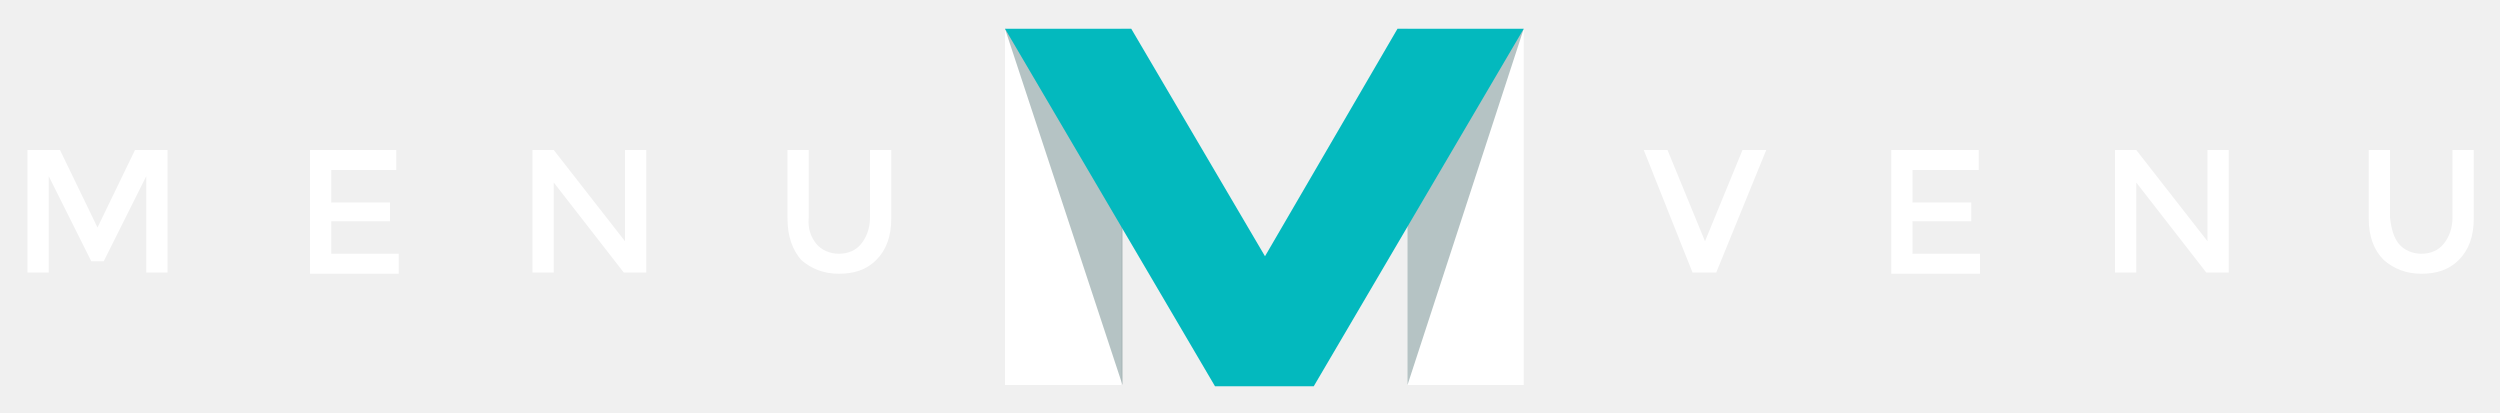
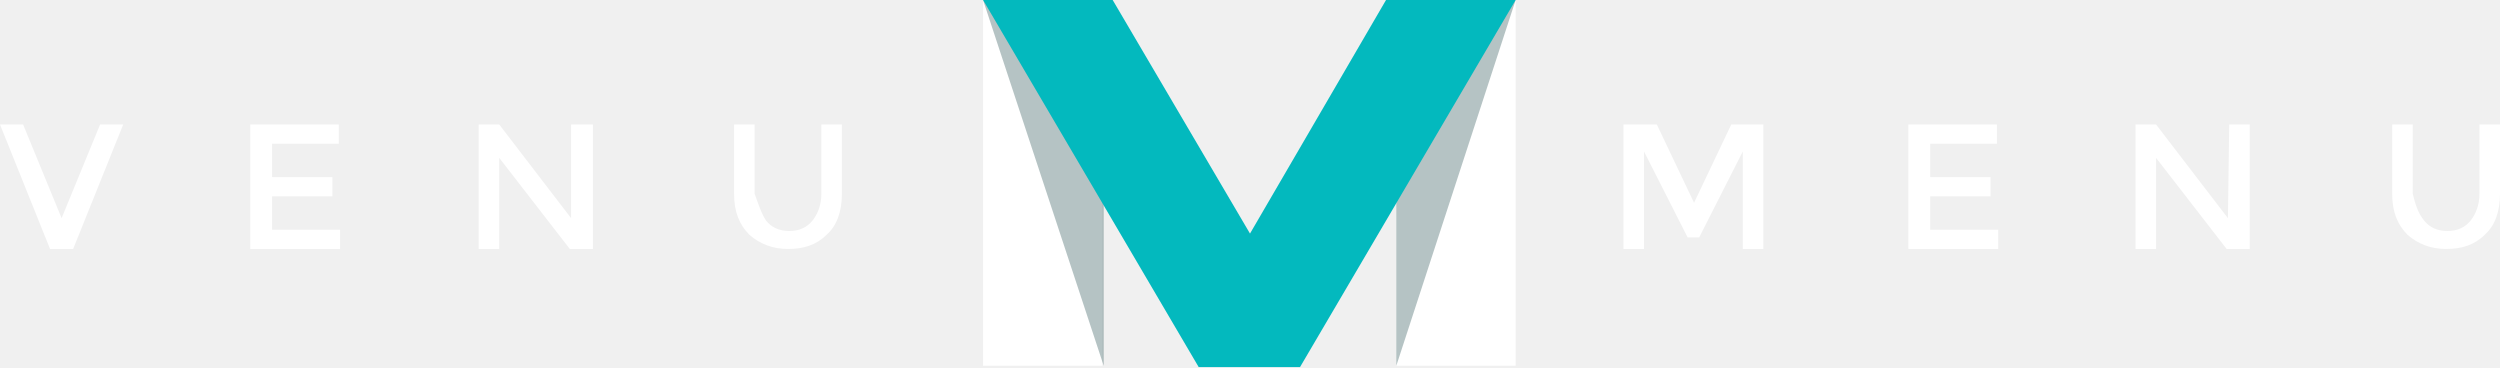
- <svg xmlns="http://www.w3.org/2000/svg" version="1.1" id="Layer_1" x="0px" y="0px" viewBox="0 0 200 33" enable-background="new 0 0 200 33" xml:space="preserve">
-   <rect x="112.6" y="2.3" fill="#FFFFFF" width="9.3" height="28.5" />
-   <rect x="80.4" y="2.3" fill="#FFFFFF" width="9.3" height="28.5" />
-   <polygon opacity="0.29" fill="#003032" points="80.4,2.3 89.8,30.8 89.8,6.6 " />
-   <polygon opacity="0.29" fill="#003032" points="121.9,2.3 112.6,30.8 112.6,6.6 " />
-   <path fill="#03B9BE" d="M101.2,20.5l10.6-18.2h10.1l-16.8,28.6h-7.9L80.4,2.3h10.1L101.2,20.5z" />
+ <svg xmlns="http://www.w3.org/2000/svg" version="1.1" id="Layer_1" x="0px" y="0px" viewBox="3.8 35.8 194.8 28.6" enable-background="new 3.8 35.8 194.8 28.6" xml:space="preserve">
+   <rect x="112.6" y="35.8" fill="#FFFFFF" width="9.3" height="28.5" />
+   <rect x="80.4" y="35.8" fill="#FFFFFF" width="9.3" height="28.5" />
+   <polygon opacity="0.29" fill="#003032" enable-background="new    " points="80.4,35.8 89.8,64.3 89.8,40.1 " />
+   <polygon opacity="0.29" fill="#003032" enable-background="new    " points="121.9,35.8 112.6,64.3 112.6,40.1 " />
+   <path fill="#03B9BE" d="M101.2,54l10.6-18.2h10.1l-16.8,28.6h-7.9L80.4,35.8h10.1L101.2,54z" />
  <g>
    <g>
-       <path fill="#FFFFFF" d="M3.9,21.8H2.2V12h2.6l3,6.2l3-6.2h2.6v9.8h-1.7v-7.7l-3.4,6.8H7.3l-3.4-6.8V21.8z" />
-       <path fill="#FFFFFF" d="M31.7,12v1.6h-5.2v2.6h4.7v1.5h-4.7v2.6h5.4v1.6h-7.1V12H31.7z" />
-       <path fill="#FFFFFF" d="M50,12h1.7v9.8h-1.8l-5.6-7.2v7.2h-1.7V12h1.7l5.7,7.3V12z" />
-       <path fill="#FFFFFF" d="M65.3,19.5c0.4,0.5,1.1,0.8,1.8,0.8c0.8,0,1.4-0.3,1.8-0.8s0.7-1.2,0.7-2.1V12h1.7v5.5    c0,1.4-0.4,2.5-1.2,3.3c-0.8,0.8-1.8,1.1-3,1.1c-1.2,0-2.2-0.4-3-1.1C63.4,20,63,18.9,63,17.5V12h1.7v5.4    C64.6,18.3,64.9,19,65.3,19.5z" />
-       <path fill="#FFFFFF" d="M137.3,21.8h-1.9l-3.9-9.8h1.9l3,7.3l3-7.3h1.9L137.3,21.8z" />
-       <path fill="#FFFFFF" d="M158.3,12v1.6H153v2.6h4.7v1.5H153v2.6h5.4v1.6h-7.1V12H158.3z" />
-       <path fill="#FFFFFF" d="M176.6,12h1.7v9.8h-1.8l-5.6-7.2v7.2h-1.7V12h1.7l5.7,7.3V12z" />
-       <path fill="#FFFFFF" d="M191.9,19.5c0.4,0.5,1.1,0.8,1.8,0.8c0.8,0,1.4-0.3,1.8-0.8s0.7-1.2,0.7-2.1V12h1.7v5.5    c0,1.4-0.4,2.5-1.2,3.3c-0.8,0.8-1.8,1.1-3,1.1c-1.2,0-2.2-0.4-3-1.1c-0.8-0.8-1.2-1.9-1.2-3.3V12h1.7v5.4    C191.3,18.3,191.5,19,191.9,19.5z" />
+       <path fill="#FFFFFF" d="M9.5,55.2H7.7l-3.9-9.7h1.8l3,7.3l3-7.3h1.8L9.5,55.2z" />
+       <path fill="#FFFFFF" d="M30.2,45.5V47H25v2.6h4.7v1.5H25v2.6h5.3v1.5h-7v-9.7H30.2z" />
+       <path fill="#FFFFFF" d="M48.4,45.5H50v9.7h-1.8l-5.5-7.1v7.1h-1.6v-9.7h1.6l5.6,7.3v-7.3H48.4z" />
+       <path fill="#FFFFFF" d="M63.5,53c0.4,0.5,1,0.8,1.8,0.8s1.4-0.3,1.8-0.8s0.7-1.2,0.7-2.1v-5.4h1.6v5.4c0,1.4-0.4,2.5-1.2,3.2    c-0.8,0.8-1.8,1.1-3,1.1s-2.2-0.4-3-1.1c-0.8-0.8-1.2-1.8-1.2-3.2v-5.4h1.6v5.4C62.9,51.7,63.1,52.4,63.5,53z" />
+       <path fill="#FFFFFF" d="M131.9,55.2h-1.6v-9.7h2.6l2.9,6.1l2.9-6.1h2.5v9.7h-1.6v-7.6l-3.4,6.7h-0.9l-3.4-6.7V55.2z" />
+       <path fill="#FFFFFF" d="M159.4,45.5V47h-5.2v2.6h4.7v1.5h-4.7v2.6h5.3v1.5h-7v-9.7H159.4z" />
+       <path fill="#FFFFFF" d="M177.5,45.5h1.6v9.7h-1.8l-5.5-7.1v7.1h-1.6v-9.7h1.6l5.6,7.3L177.5,45.5L177.5,45.5z" />
+       <path fill="#FFFFFF" d="M192.7,53c0.4,0.5,1,0.8,1.8,0.8s1.4-0.3,1.8-0.8c0.4-0.5,0.7-1.2,0.7-2.1v-5.4h1.6v5.4    c0,1.4-0.4,2.5-1.2,3.2c-0.8,0.8-1.8,1.1-3,1.1s-2.2-0.4-3-1.1c-0.8-0.8-1.2-1.8-1.2-3.2v-5.4h1.6v5.4    C192,51.7,192.2,52.4,192.7,53z" />
    </g>
  </g>
</svg>
